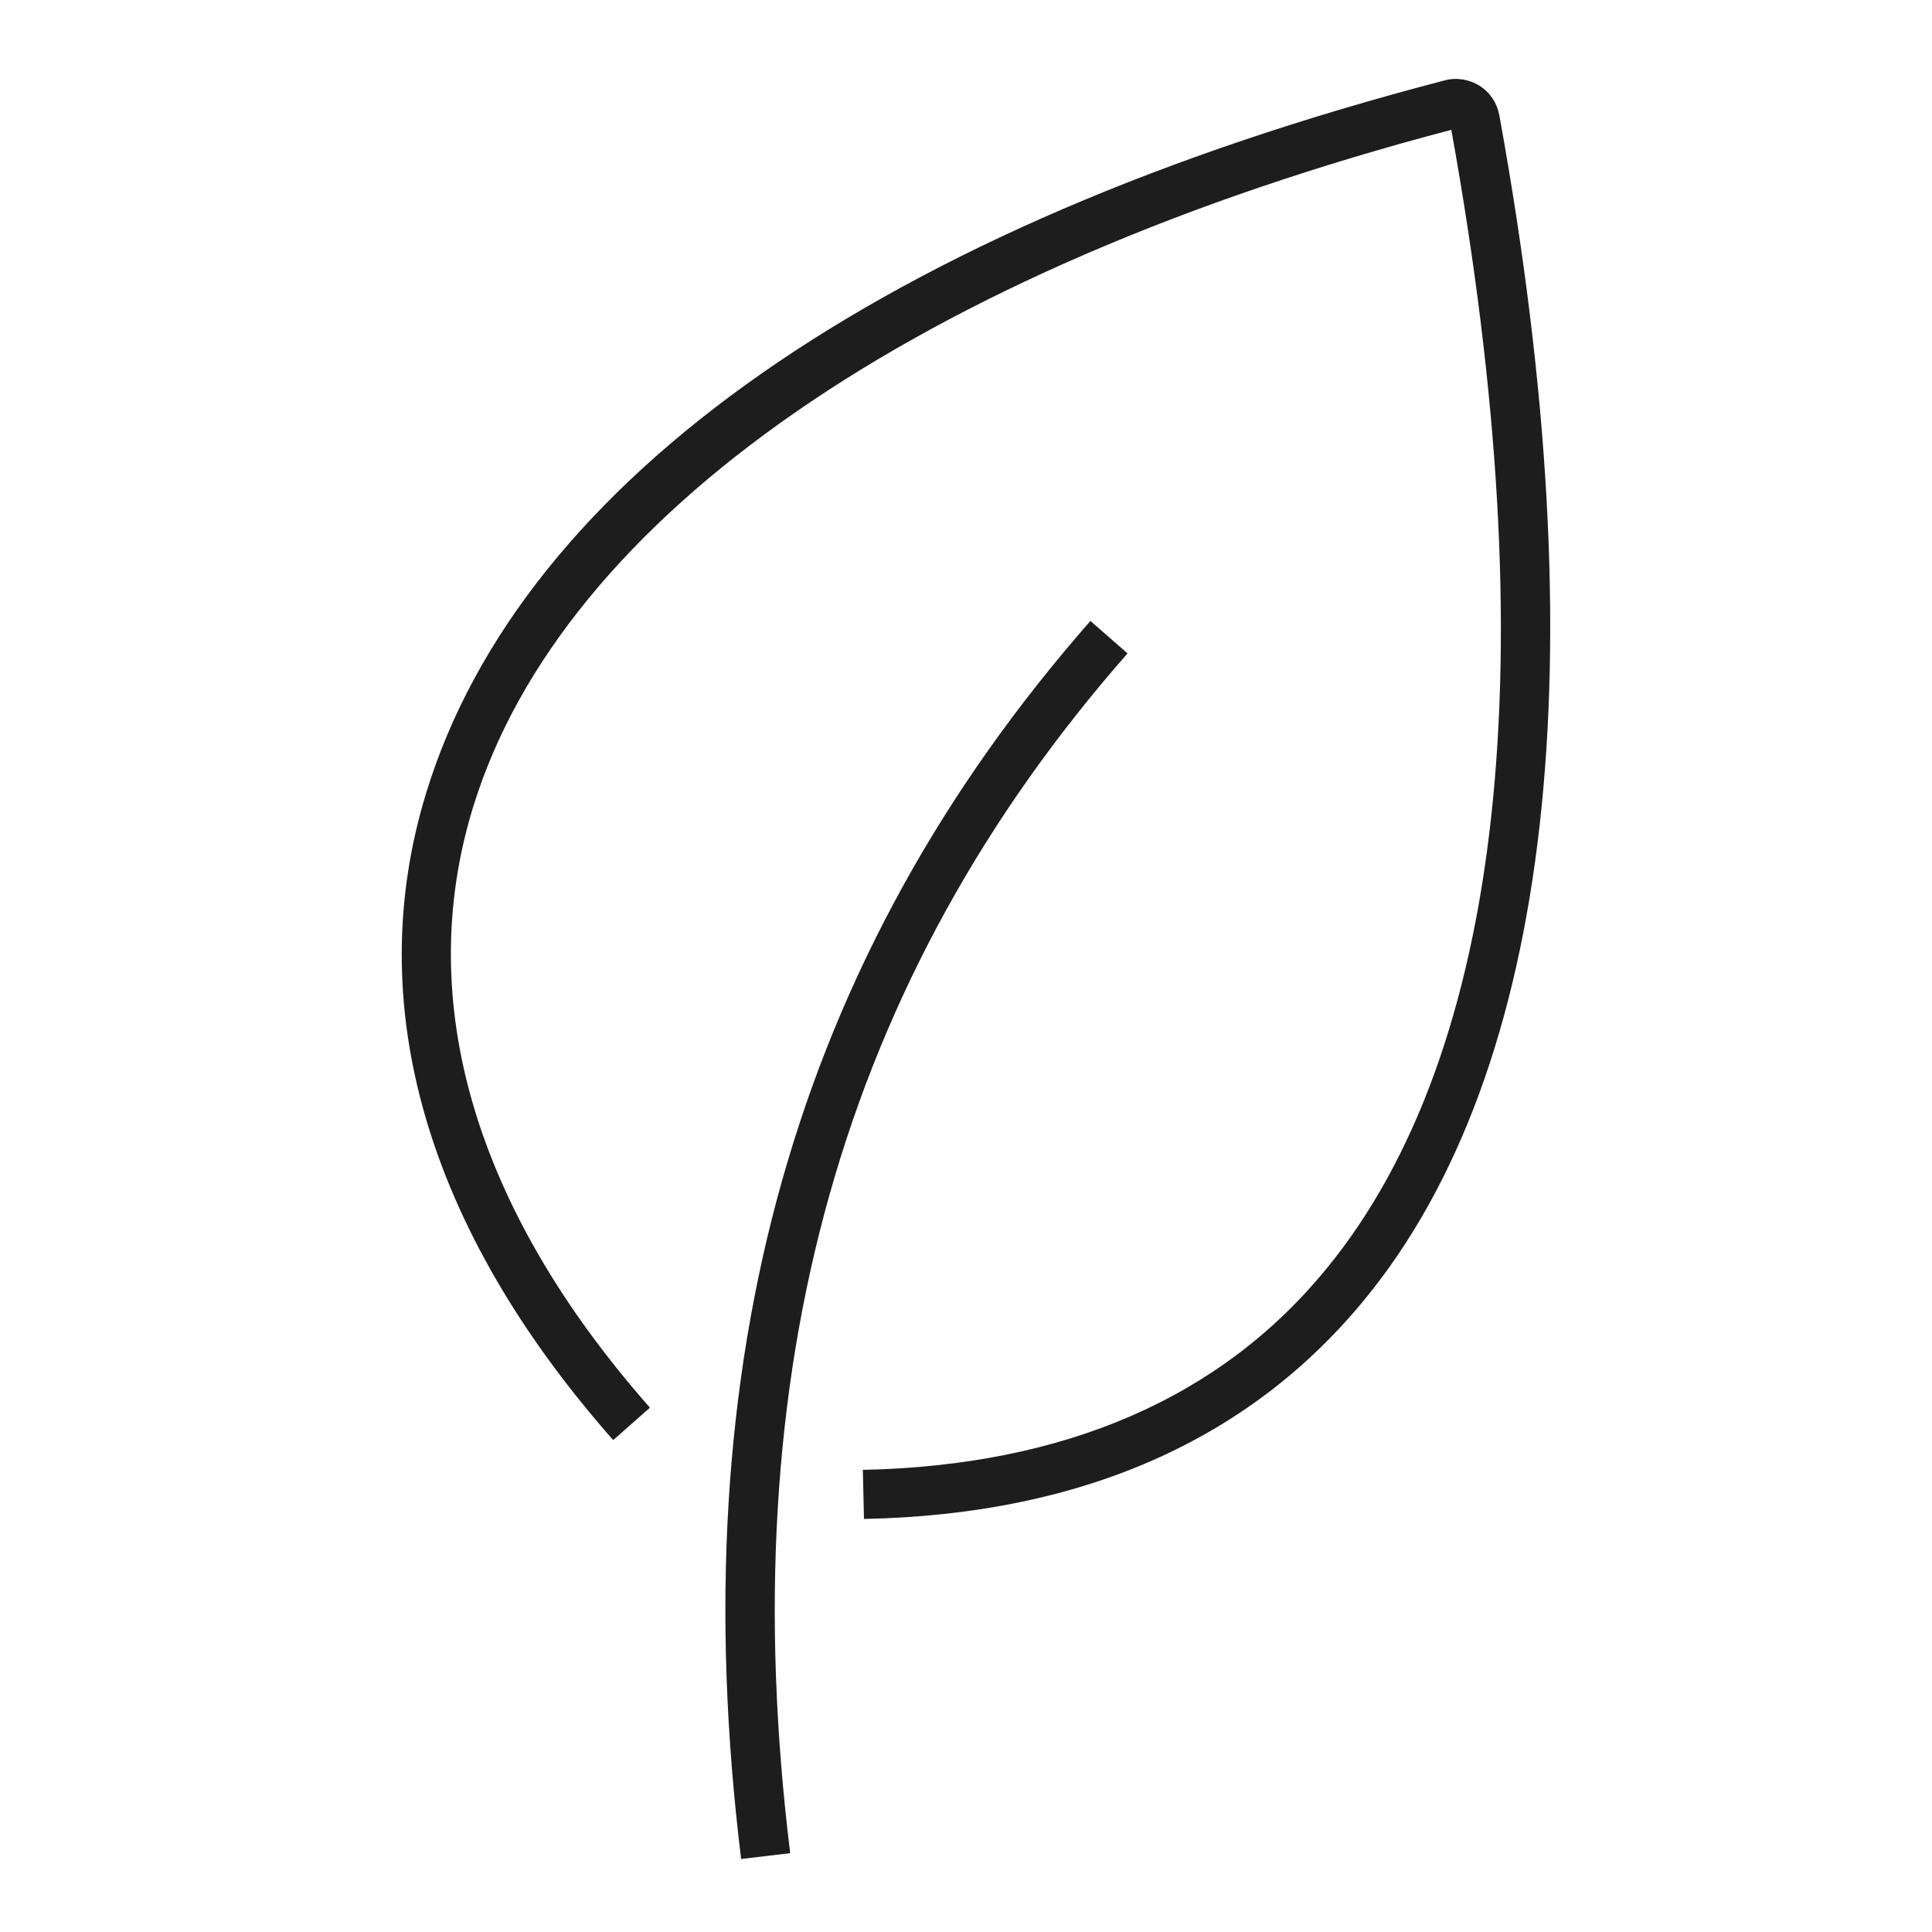
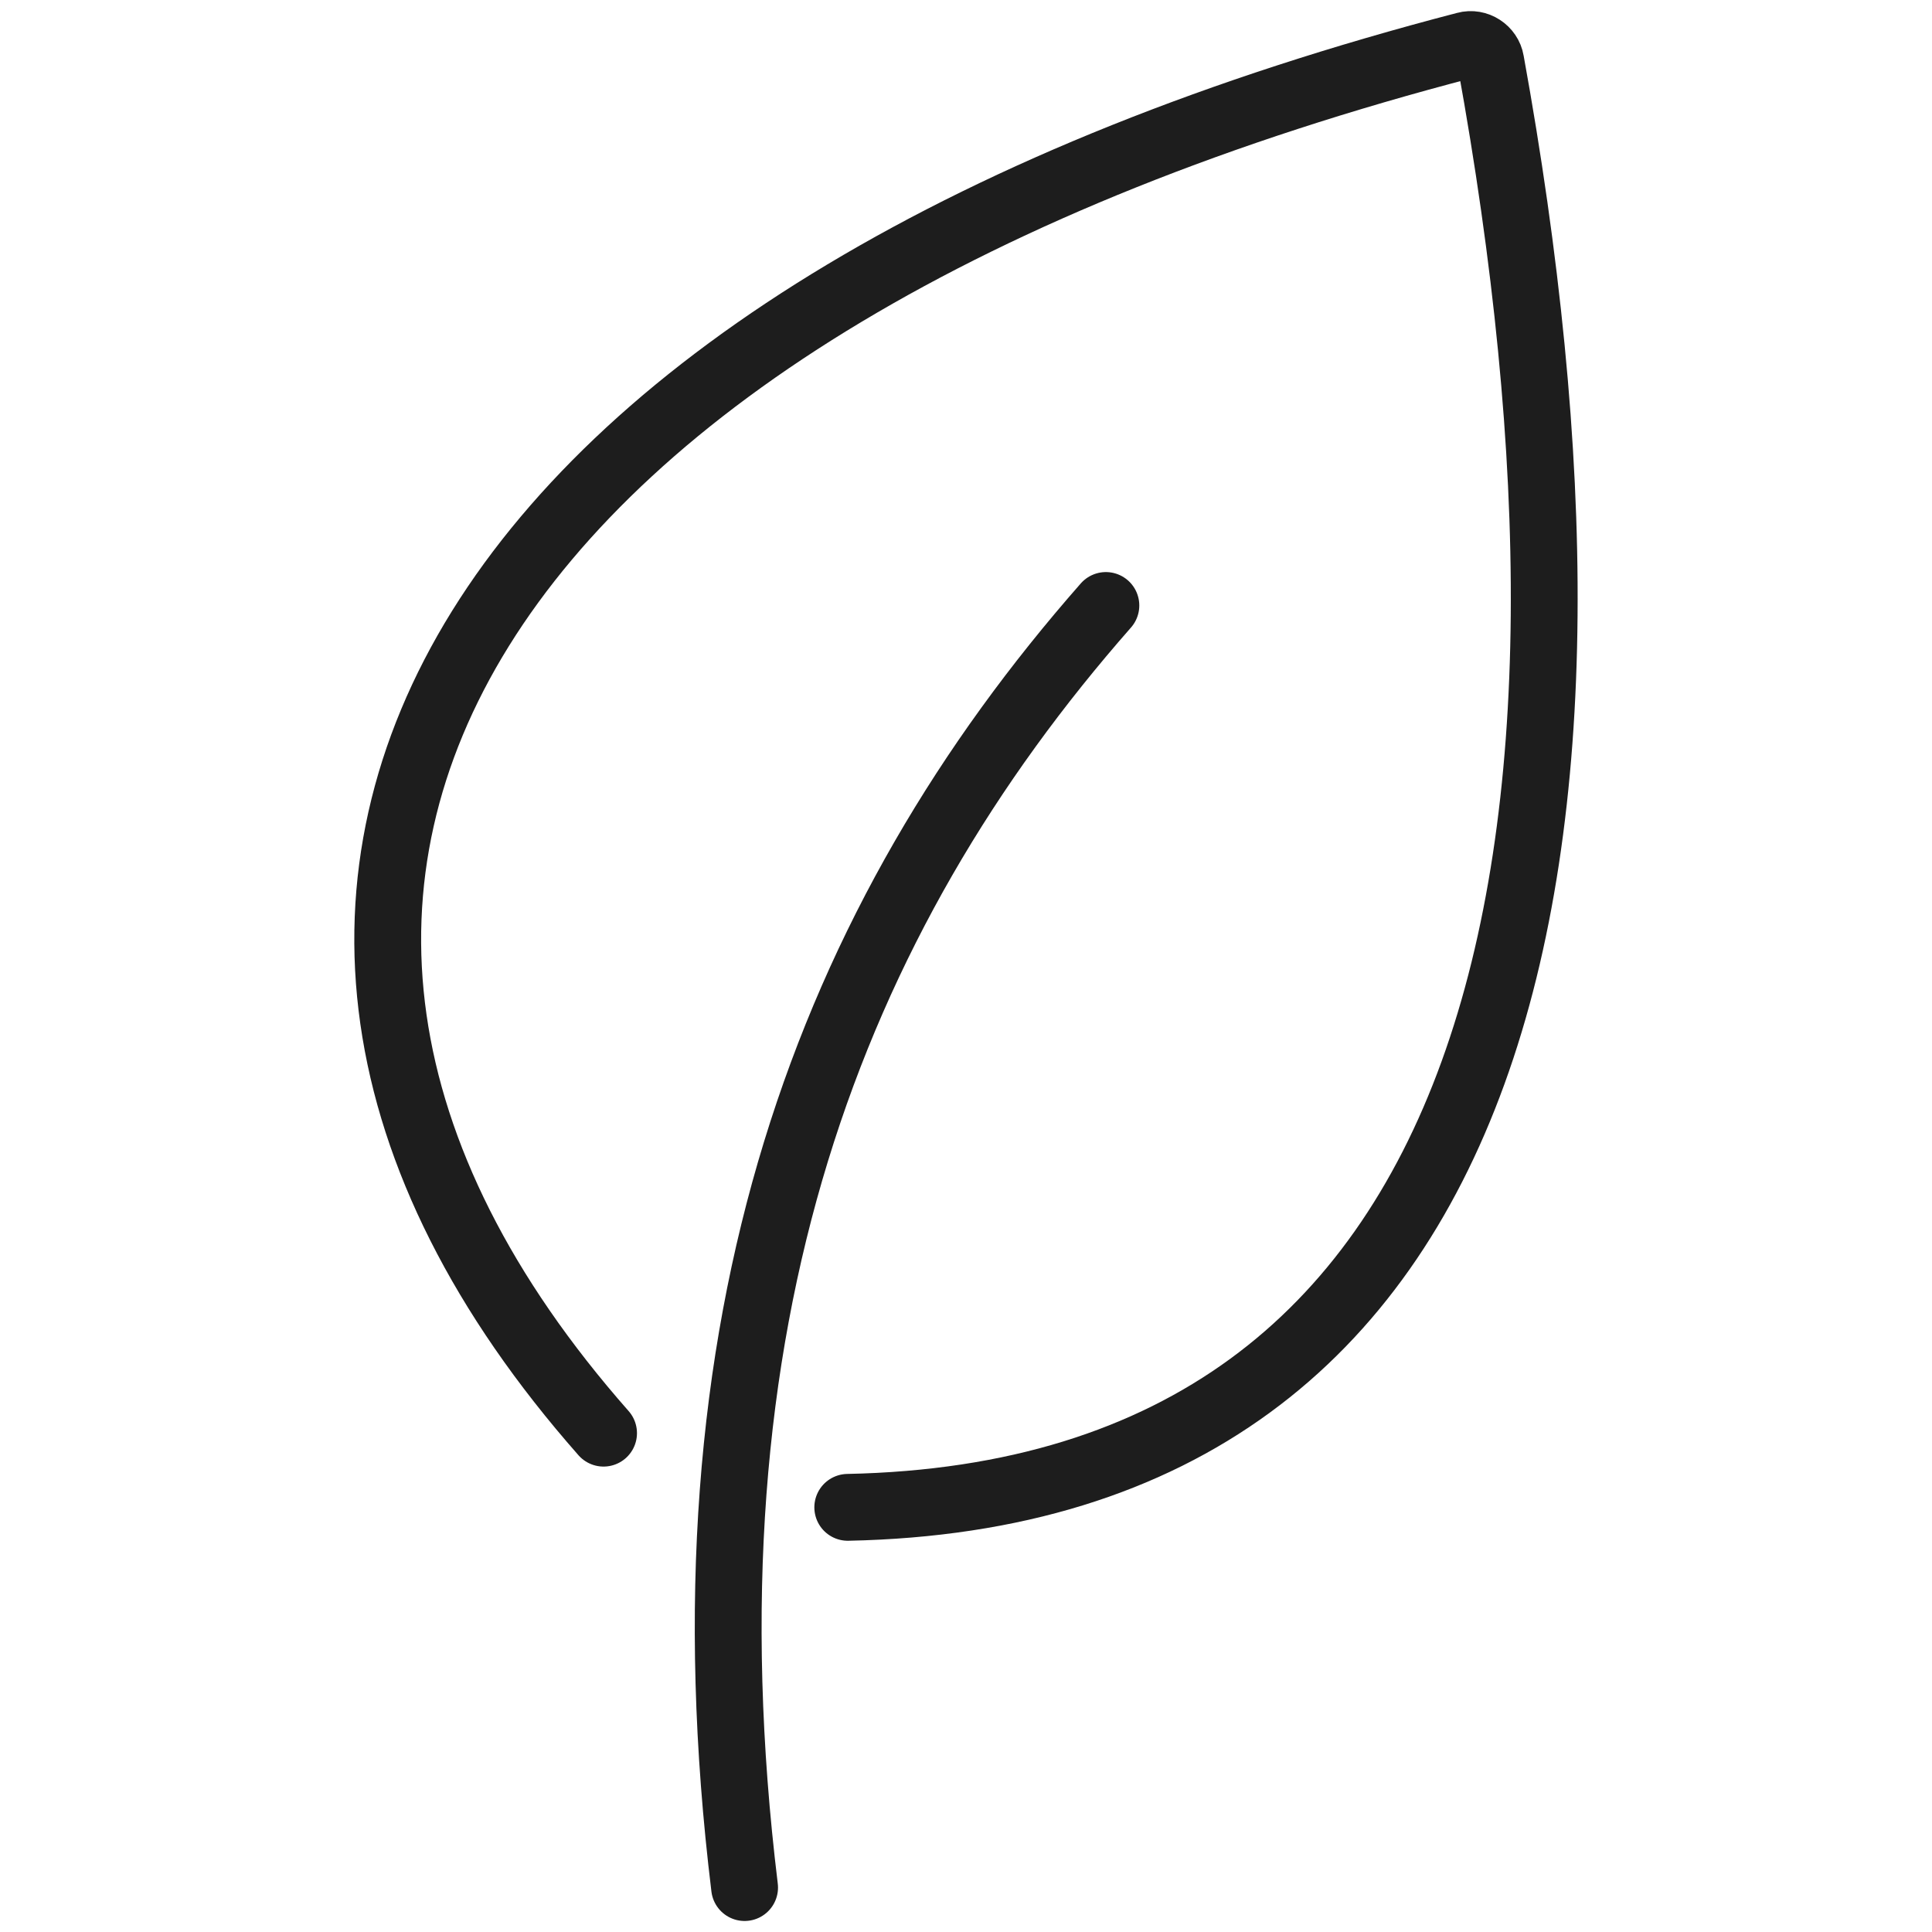
- <svg xmlns="http://www.w3.org/2000/svg" version="1.1" id="Layer_1" x="0px" y="0px" viewBox="0 0 500 500" style="enable-background:new 0 0 500 500;" xml:space="preserve">
+ <svg xmlns="http://www.w3.org/2000/svg" version="1.1" id="Ikoner" x="0px" y="0px" viewBox="0 0 500 500" style="enable-background:new 0 0 500 500;" xml:space="preserve">
  <style type="text/css">
	.st0{display:none;}
- 	.st1{display:inline;}
- 	.st2{fill:#1D1D1D;}
+ 	.st1{display:inline;fill:none;stroke:#1D1D1D;stroke-width:17;stroke-linecap:round;stroke-miterlimit:10;}
+ 	.st2{display:inline;}
+ 	.st3{fill:none;stroke:#1D1D1D;stroke-width:17.804;stroke-miterlimit:10;}
+ 	.st4{fill:#1D1D1D;}
+ 	.st5{display:inline;fill:none;stroke:#1D1D1D;stroke-width:17;stroke-miterlimit:10;}
+ 	.st6{display:inline;fill:none;stroke:#1D1D1B;stroke-width:17;stroke-miterlimit:10;}
+ 	.st7{display:inline;fill:none;stroke:#1D1D1B;stroke-width:17;stroke-linecap:round;stroke-miterlimit:10;}
+ 	.st8{display:inline;fill:none;stroke:#1D1D1D;stroke-width:16.754;stroke-miterlimit:10;}
+ 	.st9{display:inline;fill:none;stroke:#1D1D1D;stroke-width:16.649;stroke-miterlimit:10;}
+ 	.st10{fill:none;stroke:#1D1D1D;stroke-width:17.295;stroke-linecap:round;stroke-miterlimit:10;}
+ 	.st11{fill:none;stroke:#1D1D1D;stroke-width:17;stroke-miterlimit:10;}
+ 	.st12{display:none;fill:none;stroke:#1D1D1D;stroke-width:17;stroke-miterlimit:10;}
+ 	.st13{display:inline;fill:#1D1D1B;stroke:#1D1D1D;stroke-width:17;stroke-miterlimit:10;}
+ 	.st14{fill:#1D1D1B;stroke:#1D1D1D;stroke-width:17;stroke-miterlimit:10;}
+ 	.st15{display:none;fill:none;stroke:#1D1D1D;stroke-width:17;stroke-linecap:round;stroke-miterlimit:10;}
+ 	.st16{display:inline;fill:#1D1D1D;stroke:#1D1D1D;stroke-width:17;stroke-miterlimit:10;}
</style>
-   <g id="XMLID_1_" class="st0">
-     <g class="st1">
-       <path id="XMLID_5_" class="st2" d="M108.8,304.9c-49.8,0-90.4-39.5-90.4-87.9S59,129,108.8,129c9.1,0,18.2,1.3,26.8,3.9    c2.6,0.8,4,3.5,3.2,6c-0.8,2.6-3.5,4-6,3.2c-7.8-2.3-15.9-3.5-24-3.5c-44.5,0-80.7,35.1-80.7,78.3c0,43.2,36.2,78.3,80.7,78.3    c19.6,0,38.6-6.9,53.3-19.5c2-1.7,5.1-1.5,6.8,0.5c1.7,2,1.5,5.1-0.5,6.8C151.9,297.1,130.7,304.9,108.8,304.9z" />
+   <g id="Kokkehue" class="st0">
+     <path class="st1" d="M161.4,280.2c-15.8,13.5-36.5,21.6-59.1,21.6c-49.5,0-89.6-39-89.6-87.1s40.1-87.1,89.6-87.1   c9.3,0,18.2,1.4,26.6,3.9" />
+     <path class="st1" d="M104,187.5c15.5-68.3,78.1-119.4,153-119.4c51.3,0,96.8,24,125.4,61" />
+     <path class="st1" d="M316.3,179.6c13.8-30.6,45.2-51.9,81.8-51.9c49.3,0,89.2,38.8,89.2,86.7s-40,86.7-89.2,86.7" />
+     <path class="st1" d="M89.5,301.8v118.8c0,6.3,5.2,11.4,11.7,11.4h284c6.5,0,11.7-5.1,11.7-11.4V250.9" />
+   </g>
+   <g id="Indkøbskurv" class="st0">
+     <path class="st1" d="M286.3,451.1h-199c-3.4,0-6.4-2.4-7.1-5.7L36.7,254.9c-1-4.6,2.4-8.9,7.1-8.9h208.7H249h208.7   c4.7,0,8.2,4.4,7.1,8.9l-43.4,190.5c-0.8,3.3-3.7,5.7-7.1,5.7h-199" />
+     <path class="st1" d="M487.9,245.9H12.1c-0.2,0-0.4-0.2-0.4-0.4V193c0-0.2,0.2-0.4,0.4-0.4h475.8c0.2,0,0.4,0.2,0.4,0.4v52.6   C488.3,245.8,488.1,245.9,487.9,245.9z" />
+     <line class="st1" x1="114.4" y1="192.7" x2="199.9" y2="48.9" />
+     <line class="st1" x1="387.1" y1="192.7" x2="301.6" y2="48.9" />
+     <line class="st1" x1="139.9" y1="289.4" x2="167.4" y2="407.7" />
+     <line class="st1" x1="358.1" y1="289.4" x2="330.6" y2="407.7" />
+     <line class="st1" x1="249" y1="290.9" x2="249" y2="406.1" />
+   </g>
+   <g id="Salt" class="st0">
+     <g class="st2">
+       <path class="st4" d="M250.3,498.1c-34.9,0-69.9-2.8-104.8-8.3l-0.4-0.1c-23.8-4.9-40.2-16.2-48.6-33.5c-5.3-10.9-6.6-24-3.6-37    l64.6-283.7l188-0.1l61.8,284.4c2.8,13,1.4,26.1-4,36.9c-8.6,17.2-25.1,28.3-49,33l-0.3,0.1C319.7,495.3,285.1,498.1,250.3,498.1z     M148.6,472.2c67.7,10.8,135.8,10.8,202.4,0c18.4-3.6,30.3-11.3,36.3-23.4c3.6-7.2,4.5-16.1,2.5-25.2l-58.8-270.4l-159.4,0.1    l-61.4,269.9c-2.1,9-1.3,18,2.3,25.2C118.5,460.6,130.3,468.4,148.6,472.2z" />
    </g>
-     <g class="st1">
-       <path id="XMLID_4_" class="st2" d="M110.4,195.7c-0.4,0-0.7,0-1.1-0.1c-2.6-0.6-4.2-3.2-3.6-5.8c15.5-68.2,78.9-117.8,150.8-117.8    c49,0,94.1,21.9,123.6,60.1c1.6,2.1,1.2,5.1-0.9,6.8c-2.1,1.6-5.1,1.2-6.8-0.9c-27.6-35.8-69.9-56.3-115.9-56.3    c-67.5,0-126.9,46.4-141.4,110.2C114.6,194.2,112.6,195.7,110.4,195.7z" />
+     <g class="st2">
+       <path class="st4" d="M128.2,101.9l0-8.9c0-24.9,13-48.1,36.7-65.4c22.8-16.6,53-25.8,85.1-25.8c32,0,62.3,9.2,85.1,25.8    c23.7,17.2,36.7,40.5,36.7,65.3v8.9L128.2,101.9z M250,19.7c-28.3,0-54.8,8-74.6,22.4c-16,11.6-25.9,26.3-28.6,42.1l206.5,0    C347,47.9,303.1,19.7,250,19.7z" />
    </g>
-     <g class="st1">
-       <path id="XMLID_3_" class="st2" d="M391.2,304.3c-2.7,0-4.8-2.2-4.8-4.8c0-2.7,2.2-4.8,4.8-4.8c44.3,0,80.4-35,80.4-78    s-36.1-78-80.4-78c-31.9,0-60.9,18.3-73.7,46.7c-1.1,2.4-4,3.5-6.4,2.4c-2.4-1.1-3.5-4-2.4-6.4c14.4-31.8,46.7-52.4,82.5-52.4    c49.6,0,90,39.3,90,87.6C481.2,265,440.8,304.3,391.2,304.3z" />
+     <g class="st2">
+       <rect x="141.9" y="89.6" transform="matrix(0.8816 -0.472 0.472 0.8816 -38.1775 85.2464)" class="st4" width="17.8" height="58.3" />
    </g>
-     <g class="st1">
-       <path id="XMLID_2_" class="st2" d="M379,429.1H107.7c-8.8,0-16-7-16-15.7V300.1c0-2.7,2.2-4.8,4.8-4.8c2.7,0,4.8,2.2,4.8,4.8    v113.4c0,3.3,2.8,6,6.3,6H379c3.5,0,6.3-2.7,6.3-6v-162c0-2.7,2.2-4.8,4.8-4.8s4.8,2.2,4.8,4.8v162    C394.9,422.1,387.8,429.1,379,429.1z" />
+     <g class="st2">
+       <rect x="322.1" y="109.7" transform="matrix(0.4331 -0.9013 0.9013 0.4331 91.8039 383.2625)" class="st4" width="56.9" height="17.8" />
    </g>
  </g>
-   <g id="XMLID_6_" class="st0">
-     <g id="XMLID_16_" class="st1">
-       <path id="XMLID_9_" class="st2" d="M92.4,490.8l-9-5.4l1.3-5.4l37.8-141.2L327.1,18.7c6.1-9.5,18.8-12.4,28.4-6.3l53.1,33.9    c8.8,5.6,11.3,17.3,5.7,26.1L207.4,395.6L92.4,490.8z M134.5,345.3l-31.7,119.1l95-78.6L402.8,65.1c1.6-2.4,0.8-5.7-1.6-7.3    l-53.1-33.9c-3.2-2.1-7.5-1.1-9.5,2.1L134.5,345.3z" />
+   <g id="Rediger" class="st0">
+     <path class="st5" d="M123.6,346.2L85.3,490c-0.1,0.4,0.4,0.8,0.7,0.5l114.7-94.9l212-331.7c3.7-5.8,2-13.5-3.8-17.2l-54.8-35   c-6.6-4.2-15.3-2.3-19.5,4.3L123.6,346.2z" />
+     <line class="st5" x1="193.1" y1="407.4" x2="115.9" y2="358.1" />
+     <line class="st5" x1="323.9" y1="32.7" x2="401.1" y2="82" />
+   </g>
+   <g id="Ur" class="st0">
+     <circle class="st6" cx="250" cy="292.1" r="196.4" />
+     <path class="st6" d="M305.8,66.5H189.4c-1.3,0-2.4-1.1-2.4-2.4V13.9c0-1.3,1.1-2.4,2.4-2.4h116.5c1.3,0,2.4,1.1,2.4,2.4v50.1   C308.3,65.4,307.2,66.5,305.8,66.5z" />
+     <line class="st7" x1="355.8" y1="84.9" x2="398.3" y2="116.3" />
+     <line class="st7" x1="144.2" y1="81.6" x2="101.7" y2="113.1" />
+   </g>
+   <g id="Grønsager" class="st0">
+     <path class="st8" d="M320.3,180.9c-16.2-39.2-44.4-48.3-80.7-36.2c-2.8,0.9-5.6,1.8-8.4,2.7c-37.9,11.5-55.4,36.4-43.7,80.4   c2.5,9.3,6.1,18.3,10.5,26.9c60.7,120.4,121.1,239.7,136,236.6c14.9-0.1,7.1-124.8-5.4-275C327.5,204.1,324.9,192.1,320.3,180.9z" />
+     <path class="st9" d="M229.2,143.6c-49.4-11.2-74.2-49-74.3-113.3c0-1,0.9-1.7,1.9-1.5c49.6,11.8,74.3,49.6,74.3,113.3   C231.1,143.1,230.1,143.9,229.2,143.6z" />
+     <path class="st9" d="M230.8,129.8c1.9,4,4.1,8.1,6.6,12.1c0.7,1.1,2.2,1.3,3.2,0.3c44.4-44.8,53.4-88.7,27.1-131.7   c-0.7-1.1-2.3-1.3-3.2-0.4c-25.6,26-39.5,51.5-41.7,76.5" />
+   </g>
+   <g id="Vegansk">
+     <path class="st10" d="M156.2,370.9C30.1,227.8,123,78.4,379.3,11.7c2.9-0.8,6,1.2,6.5,4.2c36.8,202.6,6.4,370.7-166.4,374.2" />
+     <path class="st10" d="M192.7,488.5c-17.9-146.7,22.2-250.7,93.5-331.8" />
+   </g>
+   <g id="Glutenfri" class="st0">
+     <circle class="st5" cx="250" cy="250" r="236.3" />
+     <line class="st5" x1="250" y1="179" x2="250" y2="486.3" />
+     <path class="st5" d="M250.5,189.6c-46.1-50-46.1-100,0-150C295.3,81,295.3,131,250.5,189.6z" />
+     <path class="st5" d="M252.8,318.3c57.5-1.6,94.5-37.7,110.9-108.4C298.3,225.5,259.2,261.2,252.8,318.3z" />
+     <path class="st5" d="M247.2,318.3c-57.5-1.6-94.5-37.7-110.9-108.4C201.7,225.5,240.8,261.2,247.2,318.3z" />
+     <path class="st5" d="M253.1,464.3c64.1-1.8,105.3-42,123.5-120.7C303.8,361,260.2,400.7,253.1,464.3z" />
+     <path class="st5" d="M246.9,464.3c-64.1-1.8-105.3-42-123.5-120.7C196.2,361,239.8,400.7,246.9,464.3z" />
+     <line class="st5" x1="83.4" y1="83.4" x2="416.6" y2="416.6" />
+   </g>
+   <g id="Sukkerfri" class="st0">
+     <circle class="st5" cx="250" cy="250" r="236.1" />
+     <g class="st2">
+       <polygon class="st11" points="255.3,414.2 102.7,318.9 102.7,162.8 250,85.8 397.3,162.8 397.3,344   " />
+       <polyline class="st11" points="397.3,162.8 255.3,238.2 102.7,162.8 255.3,238.2 255.3,414.2   " />
    </g>
-     <g id="XMLID_14_" class="st1">
-       <polygon id="XMLID_8_" class="st2" points="191.9,407.6 117.1,359.8 124.4,348.3 199.3,396.1   " />
-     </g>
-     <g id="XMLID_12_" class="st1">
-       <polygon id="XMLID_7_" class="st2" points="393.7,92.1 318.8,44.3 326.1,32.8 401,80.6   " />
+     <line class="st5" x1="92.1" y1="77.5" x2="425" y2="410.3" />
+   </g>
+   <g id="Mail" class="st0">
+     <path class="st5" d="M484.6,409.5H15.4c-1.5,0-2.7-1.2-2.7-2.7V93.2c0-1.5,1.2-2.7,2.7-2.7h469.1c1.5,0,2.7,1.2,2.7,2.7v313.6   C487.2,408.3,486,409.5,484.6,409.5z" />
+     <path class="st5" d="M16.2,93.9l222.3,223.3c6.3,6.4,16.7,6.4,23,0L483.8,93.9" />
+     <line class="st5" x1="483.8" y1="406.1" x2="328.1" y2="250.3" />
+     <line class="st5" x1="16.2" y1="406.1" x2="171.9" y2="250.3" />
+   </g>
+   <path id="Hjerte" class="st12" d="M45.3,254.7l204.6,204.6l205.6-205.6c21.5-21.5,34.7-50.3,34.8-80.7c0-2.2,0-4.5-0.1-6.7  c-3-68.2-59.4-123.5-127.6-125.5c-46.8-1.3-88.3,21.8-112.6,57.5C224.4,60.8,180,37.2,130.4,41.2c-63.3,5-114.8,56.1-120.3,119.3  c-0.2,2.3-0.3,4.5-0.4,6.7C8.5,200,22.2,231.5,45.3,254.7z" />
+   <g id="Person" class="st0">
+     <path class="st1" d="M450.4,490.3c0-110.7-89.7-200.4-200.4-200.4S49.6,379.6,49.6,490.3" />
+     <circle class="st5" cx="255.7" cy="133.4" r="123.7" />
+   </g>
+   <g id="Skraldespand" class="st0">
+     <path class="st5" d="M368.9,489.6h-239c-19.8,0-36-15.9-37-36.1L77.8,130.4h348.8l-16.2,318.8C409.3,471.8,391,489.6,368.9,489.6z" />
+     <path class="st5" d="M440.7,130.4H59.5c-0.7,0-1.3-0.6-1.3-1.3V76.8c0-1.4,1.1-2.6,2.6-2.6h378.3c1.5,0,2.7,1.2,2.7,2.7v52.3   C441.8,129.9,441.3,130.4,440.7,130.4z" />
+     <line class="st1" x1="179.8" y1="181.4" x2="200.2" y2="434.3" />
+     <line class="st1" x1="330.4" y1="181.4" x2="310" y2="434.3" />
+     <path class="st1" d="M167.3,51V40.1c0-16.7,13.6-30.3,30.3-30.3h104.7c16.7,0,30.3,13.6,30.3,30.3V51" />
+   </g>
+   <g id="Kalorier" class="st0">
+     <path class="st5" d="M274.1,11.8c119.7,0,216.7,97,216.7,216.7H274.1V11.8z" />
+     <path class="st5" d="M225.7,54.8C106,54.8,9,151.8,9,271.5s97,216.7,216.7,216.7s216.7-97,216.7-216.7H225.7V54.8z" />
+   </g>
+   <g id="Søg" class="st0">
+     <circle class="st1" cx="166" cy="172.8" r="151.2" />
+     <line class="st1" x1="280.1" y1="273.3" x2="485.2" y2="478.4" />
+   </g>
+   <g id="Laktosefri" class="st0">
+     <circle class="st5" cx="250" cy="250" r="237.3" />
+     <line class="st5" x1="82.7" y1="82.7" x2="417.3" y2="417.3" />
+     <path class="st5" d="M200,105.8L200,105.8c-0.9,0-1.7-0.8-1.7-1.7V74.3c0-0.9,0.8-1.7,1.7-1.7H300c0.9,0,1.7,0.8,1.7,1.7v29.8   c0,0.9-0.8,1.7-1.7,1.7l0,0c-5.7,0-10.2,4.9-9.8,10.6c2.5,35.4,13.4,63.4,29.1,87.1c1.3,1.9,1.9,4.2,1.9,6.6v56.6v-60.3v202.4   c0,10.3-7.2,18.6-16,18.6H194.7c-8.8,0-16-8.3-16-18.6V212.1c0-3.6,1.1-7.2,3-10.3c15.1-23.4,25.6-50.8,28-85.4   C210.2,110.6,205.8,105.8,200,105.8z" />
+   </g>
+   <g id="Kød" class="st0">
+     <path class="st1" d="M165.3,185.2c9.9,55.4,15.8,59.6-15.9,130.5c-15.6,20.9-15.6,41.7-0.2,62.6c0.1,0.1,0,0.3-0.1,0.3l-40.7,0   c-0.5,0-1-0.3-1.2-0.8l-11.1-23c-0.2-0.5-0.4-1.1-0.4-1.6l0.6-56.2c0-0.7-0.3-1.5-0.8-2c-47.7-54-43.1-94.7,8.9-144   c30.1-25.3,71.9-34.4,125.3-27.4c4.7,0.6,9.3,1.2,14,1.5c67.5,5.2,128.1,19.4,177.4,48.3" />
+     <path class="st1" d="M421.2,219.1c-7.9-29.5-1.9-53.6,33.5-66.6c5,15.1,3.3,29.6-3.9,43.8c-0.6,1.2-0.8,2.5-0.6,3.8   c6.2,36.5,20.3,57.6,39.6,68.6c0.9,0.5,1.3,1.6,1,2.6l-8.5,26.3c-0.1,0.4-0.5,0.7-0.9,0.9c-30.6,7.3-63.3,7.9-97.6,2.5   c-1.5-0.2-3.1,0.1-4.2,1.1c-20.7,17.2-25,42.7-12.8,76.4c0,0.1,0,0.2-0.1,0.2c-2.6,0-33.6,0-38.2,0c-0.4,0-0.7-0.2-0.8-0.5   l-4.5-9.4c-4.4-9.1-7.2-18.9-8.5-28.9c-1.7-14.3-4.5-27.5-9-38.5c-47.6,8.1-94.3,1-140.5-14.5" />
+     <path class="st1" d="M86.3,170.2c-22.2-22.9-47.5-25.1-62.8-17.5c-12.8,6.4-22.4,32.5-5.1,44.7c7.9,5.6,13.1,4.3,23.3-5.5" />
+   </g>
+   <g id="Fisk" class="st0">
+     <path class="st5" d="M403.3,201c-20.3,17-25,71,10.9,96.4" />
+     <path class="st5" d="M82.6,250.8c-15.2,18.3-13.2,36.5,5.9,54.8" />
+     <path class="st5" d="M332.6,318.4c-14.2,25.5-36.3,35.3-69.2,23.7c10.2-9,25.5-13.7,29.9-19.6" />
+     <path class="st5" d="M218.2,204.4c-7.2-7.2-21.1-9.8-39.3-9.5c-5.9,0.1-1.3-10.2,32.6-18.7c5.2-1.3,10.2-3.4,14.9-6.1   c10.9-6.4,19.7-13.4,26.7-20.8c1.6-1.7,3.9-2.8,6.2-2.9c11.3-0.3,24.1,11,39.1,40.7" />
+     <path class="st5" d="M466.4,215.7c20.4,6.6,28.3,17.3,20.9,32.5c-3,6.1-7.6,11.1-13.2,15c-5.3,3.7-12.3,8.4-20.7,13.9   c-9.7,6.4-21.6,13.1-35,18.9c-47.5,20.8-101.7,25.7-157.7,26.9c-25.1,0.5-50.3-2.6-74.3-9.9c-32.2-9.7-60-14.6-81.4-12.4   c-12,1.2-22.9,7.2-30.7,16.4c-13.7,16.2-30.5,28.7-51.2,36.7c-0.5,0.2-1-0.2-1.1-0.7c-2.2-24.1,0.2-44,6.4-60.5   c0.8-2.2,0.4-4.5-0.8-6.5c-13.3-20.6-18.6-41.3-17.6-62.2c0-0.4,0.4-0.7,0.8-0.7c19.4,2.4,37.9,8.8,55,21   c6.5,4.7,14.3,7.4,22.3,7.3c25.8-0.2,48.8-7.2,70.2-18.1c48.3-27.5,88.9-41.1,123.6-44.1C334.9,180.6,466.5,215.7,466.4,215.7" />
+   </g>
+   <g id="Mikrofon" class="st0">
+     <path class="st6" d="M250.6,375.4L250.6,375.4c-59.2,0-107.2-48-107.2-107.2V118.3c0-59.2,48-107.2,107.2-107.2h0   c59.2,0,107.2,48,107.2,107.2v149.9C357.8,327.4,309.8,375.4,250.6,375.4z" />
+     <path class="st7" d="M389.1,202.3h23.3v71.6c0,87.3-72.7,158.1-162.4,158.1c-44.9,0-85.5-17.7-114.9-46.3   c-29.5-28.6-47.6-68.2-47.6-111.8v-71.6h25.4" />
+     <line class="st7" x1="143.5" y1="488.9" x2="357.8" y2="488.9" />
+     <line class="st6" x1="250" y1="432" x2="250" y2="488.9" />
+     <line class="st7" x1="199.7" y1="136" x2="300.7" y2="136" />
+     <line class="st7" x1="199.7" y1="193.2" x2="300.7" y2="193.2" />
+     <line class="st7" x1="200.1" y1="246.8" x2="301.2" y2="246.8" />
+   </g>
+   <g id="Vis" class="st0">
+     <path class="st5" d="M488.8,243C329.6,99.5,170.4,99.5,11.3,243c-3.3,3-3.3,8.2-0.1,11.2c159.2,147.3,318.4,147.3,477.7,0   C492.1,251.2,492.1,246,488.8,243z" />
+     <ellipse class="st5" cx="250" cy="250" rx="114.4" ry="114.7" />
+     <ellipse class="st13" cx="250" cy="250" rx="57.6" ry="57.7" />
+   </g>
+   <g id="Vis_ikke" class="st0">
+     <line class="st1" x1="97.9" y1="97.9" x2="402.1" y2="402.1" />
+     <g class="st2">
+       <path class="st11" d="M488.7,243C329.6,99.9,170.4,99.9,11.3,243c-3.3,3-3.3,8.2-0.1,11.2c159.2,146.8,318.3,146.8,477.5,0    C492,251.2,492,246,488.7,243z" />
+       <circle class="st11" cx="250" cy="250" r="114.3" />
+       <circle class="st14" cx="250" cy="250" r="57.6" />
    </g>
  </g>
-   <g id="XMLID_13_" class="st0">
-     <g class="st1">
-       <path id="XMLID_21_" class="st2" d="M250.3,481.7c-105.3,0-191-85.7-191-191s85.7-191,191-191c105.3,0,191,85.7,191,191    S355.6,481.7,250.3,481.7z M250.3,112c-98.5,0-178.7,80.1-178.7,178.7c0,98.5,80.2,178.7,178.7,178.7    c98.5,0,178.7-80.1,178.7-178.7C428.9,192.2,348.8,112,250.3,112z" />
-     </g>
-     <g class="st1">
-       <path id="XMLID_18_" class="st2" d="M279.2,84.5h-62.4c-17.7,0-32-14.4-32-32c0-17.7,14.4-32.1,32-32.1h62.4    c17.7,0,32,14.4,32,32.1C311.3,70.1,296.9,84.5,279.2,84.5z M216.8,32.8c-10.9,0-19.7,8.8-19.7,19.7c0,10.9,8.8,19.7,19.7,19.7    h62.4c10.9,0,19.7-8.8,19.7-19.7c0-10.9-8.8-19.7-19.7-19.7H216.8z" />
-     </g>
-     <g class="st1">
-       <path id="XMLID_17_" class="st2" d="M389.9,131.4c-1.3,0-2.6-0.4-3.7-1.2l-40-29.6c-2.8-2-3.3-5.9-1.3-8.6s5.9-3.3,8.6-1.3    l40,29.6c2.8,2,3.3,5.9,1.3,8.6C393.6,130.5,391.8,131.4,389.9,131.4z" />
-     </g>
-     <g class="st1">
-       <path id="XMLID_15_" class="st2" d="M110.7,128.4c-1.9,0-3.8-0.9-5-2.5c-2-2.7-1.4-6.6,1.3-8.6L147,87.6c2.7-2,6.6-1.4,8.6,1.3    c2,2.7,1.4,6.6-1.3,8.6l-40.1,29.6C113.2,128,111.9,128.4,110.7,128.4z" />
-     </g>
-   </g>
-   <g id="XMLID_24_" class="st0">
-     <g class="st1">
-       <path id="XMLID_34_" class="st2" d="M341.8,482.7c-14.6,0-43.1-51.8-122.8-209.7c-4.3-8.5-7.4-16.5-9.5-24.4    c-10.3-38.9,3.6-64.4,41.4-75.9c2.4-0.7,4.8-1.5,7.2-2.3c36.2-12.1,61.9-0.5,76.3,34.2v0c4,9.7,6.6,20.6,7.5,32.3    c13.8,166.7,15.4,232.6,5.6,243.3c-1.7,1.8-3.5,2.4-4.9,2.5C342.3,482.7,342.1,482.7,341.8,482.7z M283.9,174.7    c-6.9,0-14.5,1.4-22.9,4.2c-2.5,0.8-4.9,1.6-7.4,2.4c-33.1,10.1-44.3,30.7-35.2,64.9c1.9,7.3,4.8,14.7,8.8,22.7    c42.1,83.6,99.6,197.6,114.2,204.6c9.9-15.8-3.3-175.3-8.4-235.8c-0.9-10.8-3.2-20.8-6.9-29.6v0    C316.7,185.6,303.1,174.7,283.9,174.7z" />
-     </g>
-     <g class="st1">
-       <path id="XMLID_31_" class="st2" d="M264,174c-0.4-15.2,1.9-28.2,4-37.8c0.4-2.1,0.5-4.4,0.1-7.2c-0.2-1.6-0.3-3.2-0.3-4.9    c0.1-6.8,3.1-13.4,8.1-18.1c4.5-4.3,10-6.5,16.4-6.6c0.9-5.8,4.1-10.7,9.4-14.3c5.7-3.9,10.4-5,15.9-4.8c0.4-5.3,2.5-9.6,6.3-13.1    c3.1-2.8,7.2-4.5,12.1-5.1c9.7-1.1,15.2,2.7,18.2,6.5c13.5-5.1,21.7,1.1,26.2,7.3c1.4,1.9,1.7,4.2,1.1,6.4    c-0.7,2.2-2.4,4.1-4.6,4.9c-26.5,9.9-43.6,17.7-50.6,23.2c-27.2,16.2-42.5,36.8-47.1,63l-6.1-1.1c0,0.4,0,0.8,0,1.2L264,174z     M292.9,108.4c-4.2,0-7.8,1.4-10.8,4.2c-3.2,3.1-5.2,7.3-5.2,11.7c0,1.2,0.1,2.3,0.2,3.5c0.5,3.8,0.5,7.2-0.2,10.3    c-1.2,5.7-2.5,12.6-3.2,20.4c7.4-22.6,23.1-40.8,47.5-55.3c7.2-5.7,23.9-13.5,50.5-23.5c-3.9-4.2-8.7-4.9-15.3-2    c-3.2,1.4-6.9,0.3-8.8-2.6c-1.3-2-3.7-4.6-10.6-3.8c-2,0.2-4.9,0.9-7,2.8c-2.7,2.4-3.7,5.6-3.2,10.1l0.2,2.1l-3.2,3.5l-2.6-0.1    c-6.9-0.7-9.9-0.1-14.4,3c-4.1,2.8-6,6.4-5.7,11.2l0.1,2.1l-3.3,3l-2.3-0.4C294.6,108.5,293.7,108.4,292.9,108.4z" />
-     </g>
-     <g class="st1">
-       <path id="XMLID_28_" class="st2" d="M234.7,189.1c-15.6-15.2-35.5-21.5-60.8-19.2c-7.9-0.3-23,2.7-45.4,8.9    c-2.1,0.6-4.4,0.1-6.1-1.2c-1.7-1.3-2.7-3.3-2.7-5.5c0-9.1,5-15.5,14-18.1c0.3-4.2,2.4-9.3,9.4-13.2c3.6-2,7.4-2.9,11-2.5    c3,0.3,7,1.6,10.5,5.4c3.6-2.6,7.3-4,12.8-4.2c5.3-0.2,9.8,1.5,13.3,4.8c4.3-2.8,9.1-3.9,14.2-3.3c5.8,0.8,11.2,3.9,14.7,8.5    c0.8,1.1,1.6,2.3,2.2,3.5c1,1.9,2.1,3.4,3.4,4.5c6.1,5.5,14,13.2,21,23.5l-7.5,5.1c-0.2-0.2-0.3-0.5-0.5-0.7L234.7,189.1z     M184,160.3c16.1,0,30.3,3.7,42.6,11.1c-2.6-2.7-5.1-5-7.5-7.2c-2-1.8-3.8-4.1-5.3-7c-0.4-0.8-0.9-1.6-1.5-2.3    c-2-2.7-5.2-4.5-8.6-5c-3.8-0.5-7.1,0.7-10.5,3.8l-1.5,1.4l-4.2-0.4l-1.3-1.7c-2.1-3.3-4.6-4.5-8.7-4.5c-4.3,0.1-6.4,1.1-10.6,4.8    l-1.6,1.4l-4.6-0.6l-1.3-2.1c-2.2-3.9-4.7-4.6-6.4-4.8c-2.1-0.2-4.2,0.7-5.6,1.4c-4.5,2.5-4.9,5-4.8,6.9c0.2,3.2-2,6.1-5.2,6.8    c-5.8,1.3-7.8,4-8.5,6.9c22.1-6,36.7-8.7,44.7-8.4C177.1,160.5,180.6,160.3,184,160.3z" />
-     </g>
-     <g class="st1">
-       <path id="XMLID_25_" class="st2" d="M246.5,180c-6.4-22.1-18.5-40.8-36.9-57.1c-2.6-2.3-4.5-4.9-5.5-7.6c-1-2.7-2.4-8.5,2.5-13.4    c-6.9-5.5-9.9-9.8-9.6-14c0.1-1.3,0.5-3.3,2.4-5.2c-8.6-8.7-4.1-16.5-1.7-19.6c-4.8-11.9-5.6-22.8-2.2-30.6    c2.4-5.5,7-9.5,13.2-11.6c7.4-1.4,13.7,0,18.8,3.7c9.3,6.8,12.3,19.3,13.2,26.1c3.9,0.8,7.1,3.2,8.7,6.6c1.4,2.9,1.7,6.5,0.8,10.6    c2.2,0.5,3.6,1.6,4.5,2.7c2.8,3.4,2.8,8.7-0.2,17.4c4.9,1.1,8.2,4.5,9.3,9.9c0.6,2.9,0.4,6-0.6,9.4c-6.7,23.7-6.9,46-0.5,68    l-7.7,2.2c0,0,0,0,0,0.1L246.5,180z M206.1,88.7c0.5,1,2.6,3.9,10.4,9.3l2.1,1.5l-0.3,5.5l-2.5,1.4c-4.6,2.2-3.9,4-3.3,5.7    c0.5,1.4,1.6,2.8,3.1,4.1c16.6,14.8,28.4,31.3,35.9,50.4c-4-20.1-2.9-40.4,3.2-61.8c0.6-1.9,0.7-3.7,0.4-5.1    c-0.3-1.7-0.7-3.6-5.8-3l-2.6,0.3l-3.5-4.3l1-2.8c3.6-8.6,3.8-12,3.7-13.2c-0.2,0-0.6,0.1-1.1,0.1c-2,0.4-4.1-0.3-5.4-1.8    c-1.3-1.6-1.7-3.7-0.9-5.6c1.4-3.6,1.8-6.5,1-8.1c-0.2-0.4-0.8-1.6-3.7-2.5c-3.1-0.9-5.4-3.6-5.9-6.9c-1.3-9.2-4.8-16.5-9.6-20    c-3.2-2.3-6.9-3-11.3-2.3c-3.2,1.1-5.7,3.3-7.1,6.5c-2.4,5.4-1.5,13.9,2.4,22.7c1.4,3.2,0.9,7-1.4,9.9c-1.4,1.7-3.4,4.3,2.6,9.2    c1.7,1.4,2.6,3.5,2.4,5.7c-0.2,2.2-1.5,4.1-3.5,5.2C206.2,88.6,206.2,88.7,206.1,88.7z" />
-     </g>
-   </g>
-   <g>
-     <path id="XMLID_39_" class="st2" d="M223.6,393.1l-0.3-12.7c52.2-1.1,92.7-18.6,120.1-52.2c45.8-56,56.9-157.8,32.2-294.6   C237.8,69.8,145.5,133.6,122.4,209c-15.4,50.2,0.5,103.9,45.8,155.3l-9.5,8.4c-48.4-54.9-65.2-112.8-48.4-167.5   c24.8-81.1,118.4-146.6,263.6-184.4c3-0.8,6.3-0.3,9,1.4c2.7,1.7,4.5,4.4,5.1,7.5c25.7,141.2,13.7,247.2-34.6,306.3   C323.4,372.8,279.7,392,223.6,393.1z" />
-   </g>
-   <g>
-     <path id="XMLID_38_" class="st2" d="M191.8,481.1c-15.7-128.4,13.9-233.2,90.4-320.4l9.6,8.4c-74,84.3-102.6,185.9-87.3,310.5   L191.8,481.1z" />
+   <path id="Stjerne" class="st15" d="M383.3,476.7l-125.7-65.5c-4.3-2.3-9.5-2.2-13.8,0l-125.2,66.4c-10.9,5.8-23.6-3.4-21.6-15.6  l23.5-139.8c0.8-4.8-0.8-9.7-4.3-13.1L14.4,210.6c-8.8-8.5-4-23.5,8.1-25.3l140.2-20.9c4.8-0.7,9-3.8,11.1-8.1l62.3-127.3  c5.4-11,21.1-11.1,26.6-0.1l63.2,126.9c2.2,4.4,6.4,7.4,11.2,8.1l140.3,19.9c12.2,1.7,17.1,16.7,8.3,25.3l-101.2,99.3  c-3.5,3.4-5.1,8.3-4.2,13.1L404.8,461C406.9,473.1,394.2,482.4,383.3,476.7z" />
+   <g id="Prikker" class="st0">
+     <circle class="st16" cx="68.4" cy="250" r="55.8" />
+     <circle class="st16" cx="250" cy="250" r="55.8" />
+     <circle class="st16" cx="431.6" cy="250" r="55.8" />
  </g>
</svg>
